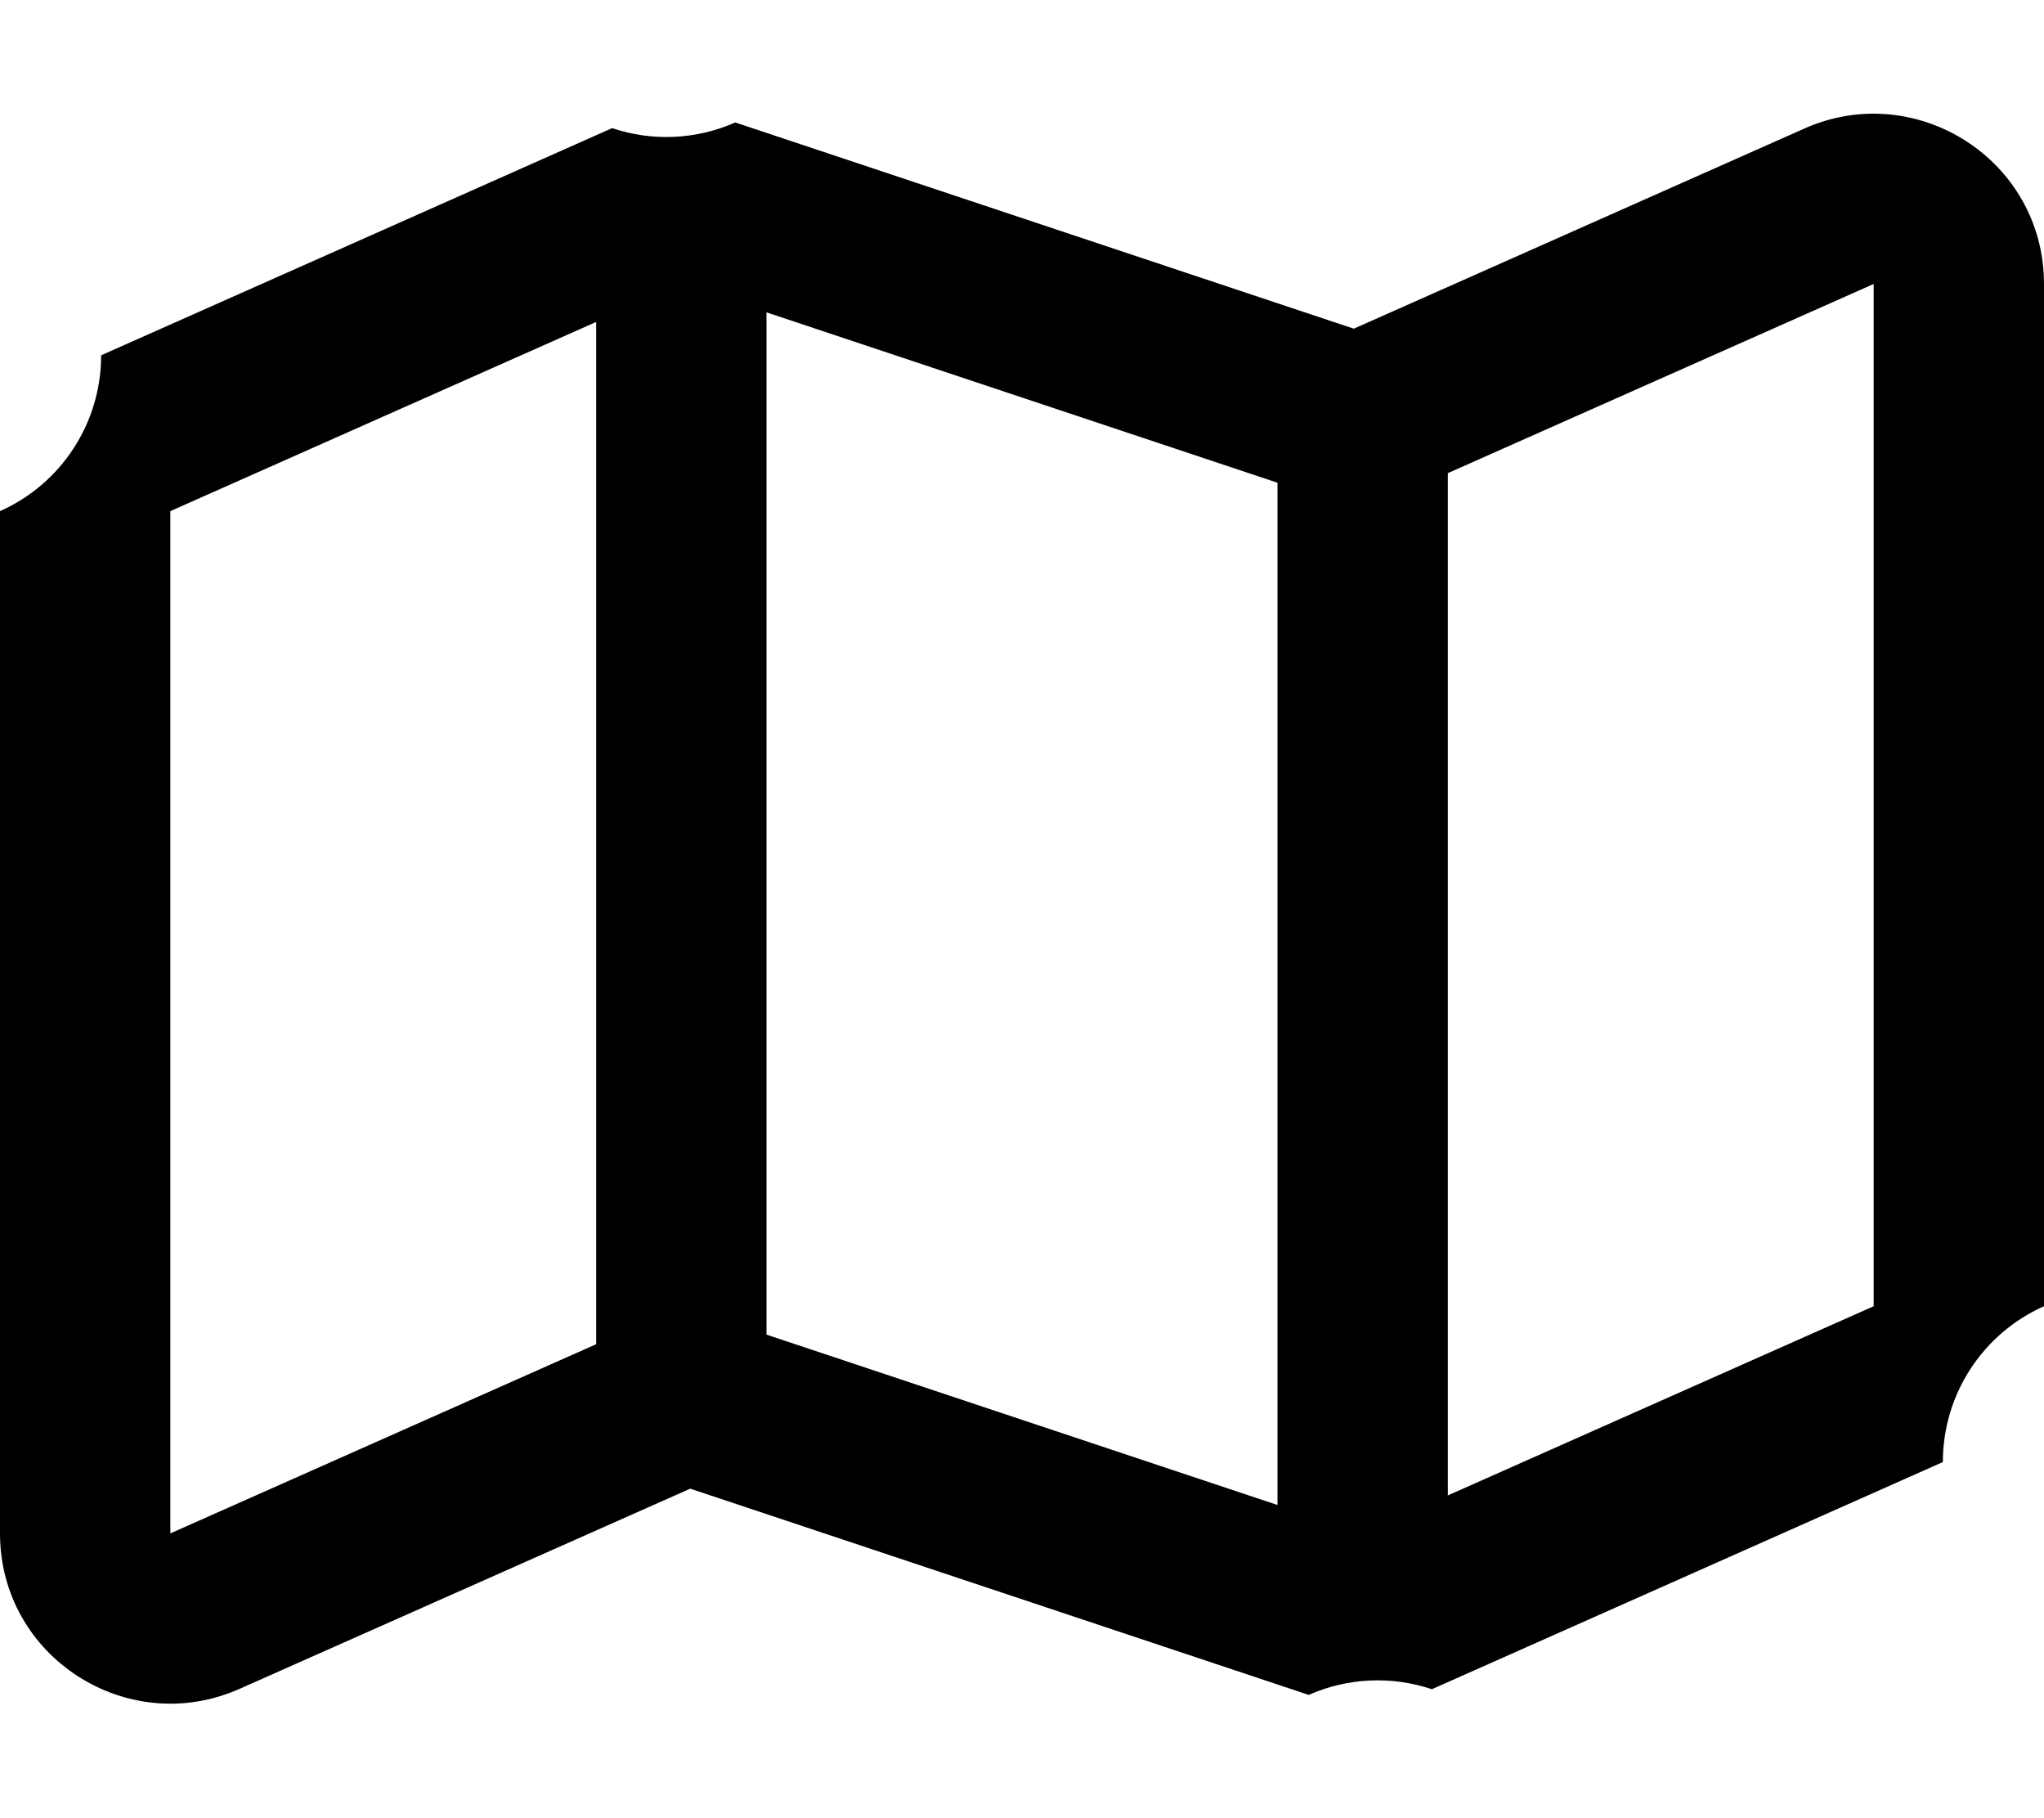
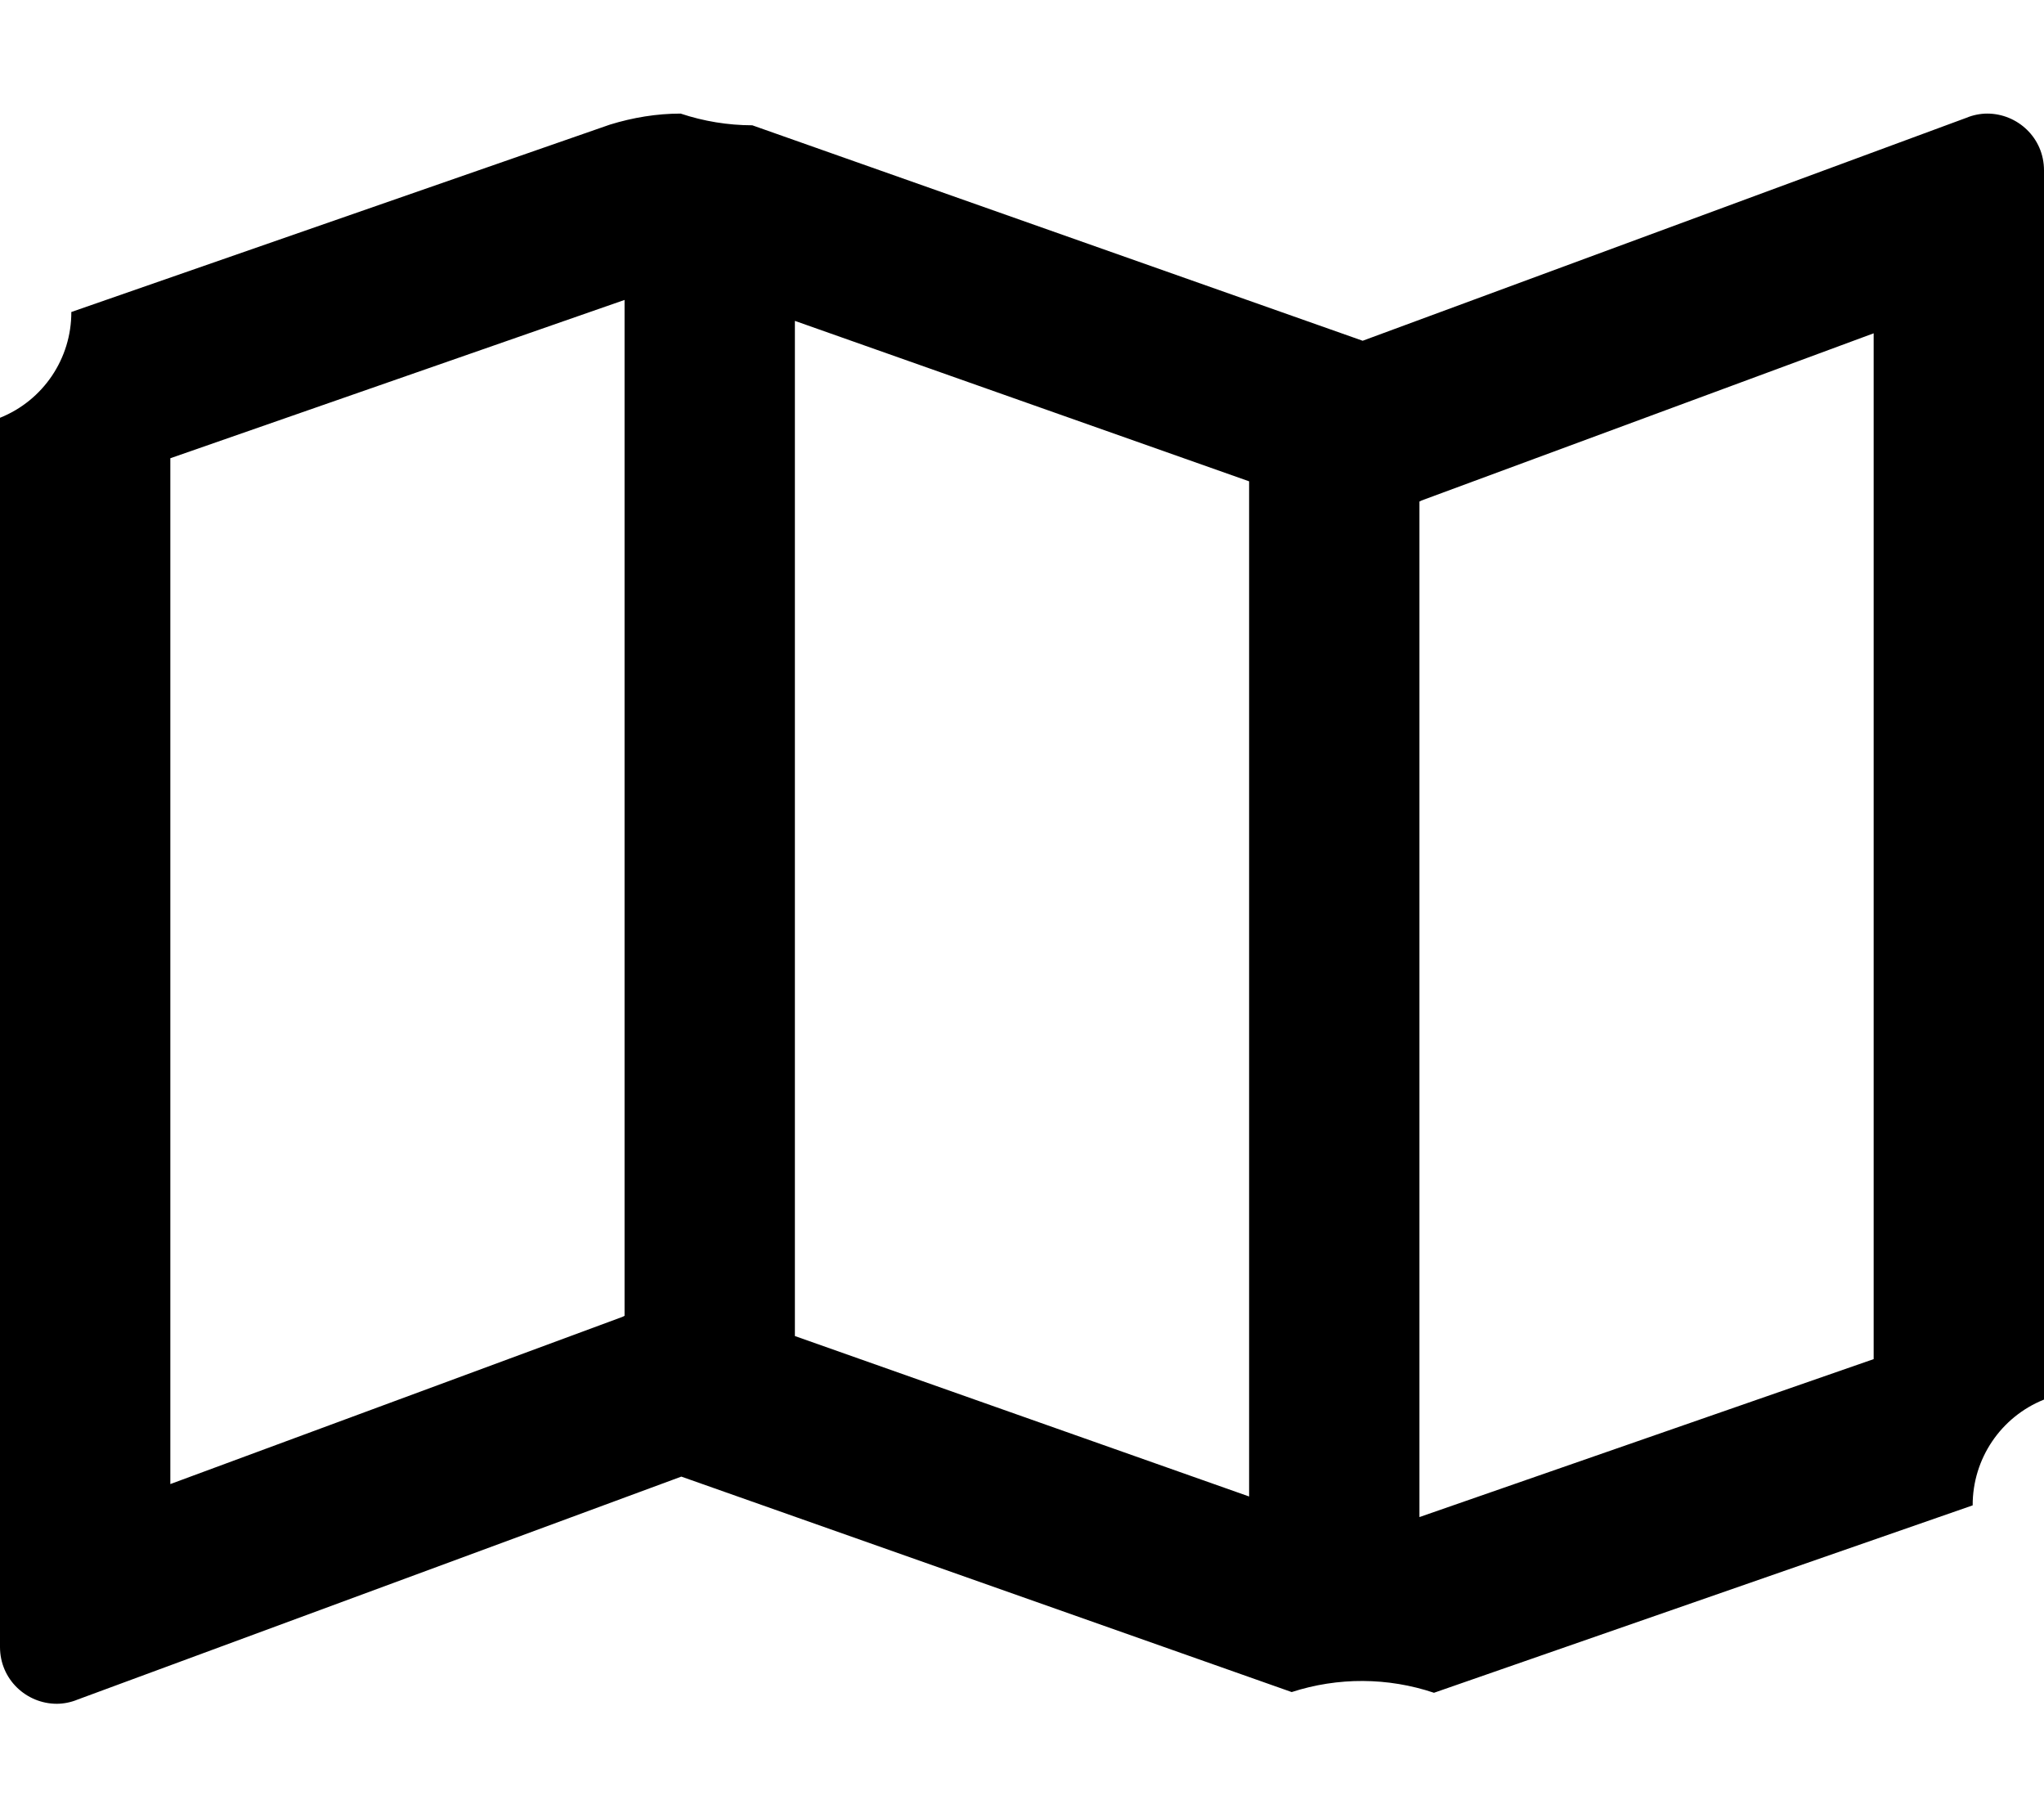
<svg xmlns="http://www.w3.org/2000/svg" width="100%" height="100%" viewBox="0 0 576 512">
-   <path fill="currentColor" d="M508.5 36.2L381.5 92.6 207.2 34.5A48-48 0 0 1 172.5 36.1L28.5 100.1A48-48 0 0 1 0 144V432C0 466.9 36 489.8 67.5 475.8L194.5 419.4 368.8 477.5A48-48 0 0 1 403.5 475.9L547.5 411.9A48-48 0 0 1 576 368V80C576 45.1 540 22.2 508.5 36.2zM360 424L216 376V88L360 136V424zM48 432V144L168 90.7V378.7L48 432zM528 368L408 421.3V133.3L528 80V368z" />
+   <path fill="currentColor" d="M560 32C558.1 32 556 32.4 554.1 33.2L384 96H384L212 35.3A64.3-64.3 0 0 1 191.8 32C185.1 32 178.4 33.1 171.9 35.1L20.1 87.9A32-32 0 0 1 0 117.7V464C0 473.2 7.5 480 16 480 17.9 480 20 479.6 21.9 478.8L192 416 364 476.7A64-64 0 0 1 404.1 476.9L555.9 424.1A32-32 0 0 1 576 394.3V48C576 38.8 568.5 32 560 32zM224 90.4L352 135.6V421.6L224 376.4V90.4zM48 418.1V129.1L176 84.5V370.7L175.4 371 48 418.1zM528 382.9L400 427.4V141.3L400.6 141 528 93.9V382.9z" />
</svg>
